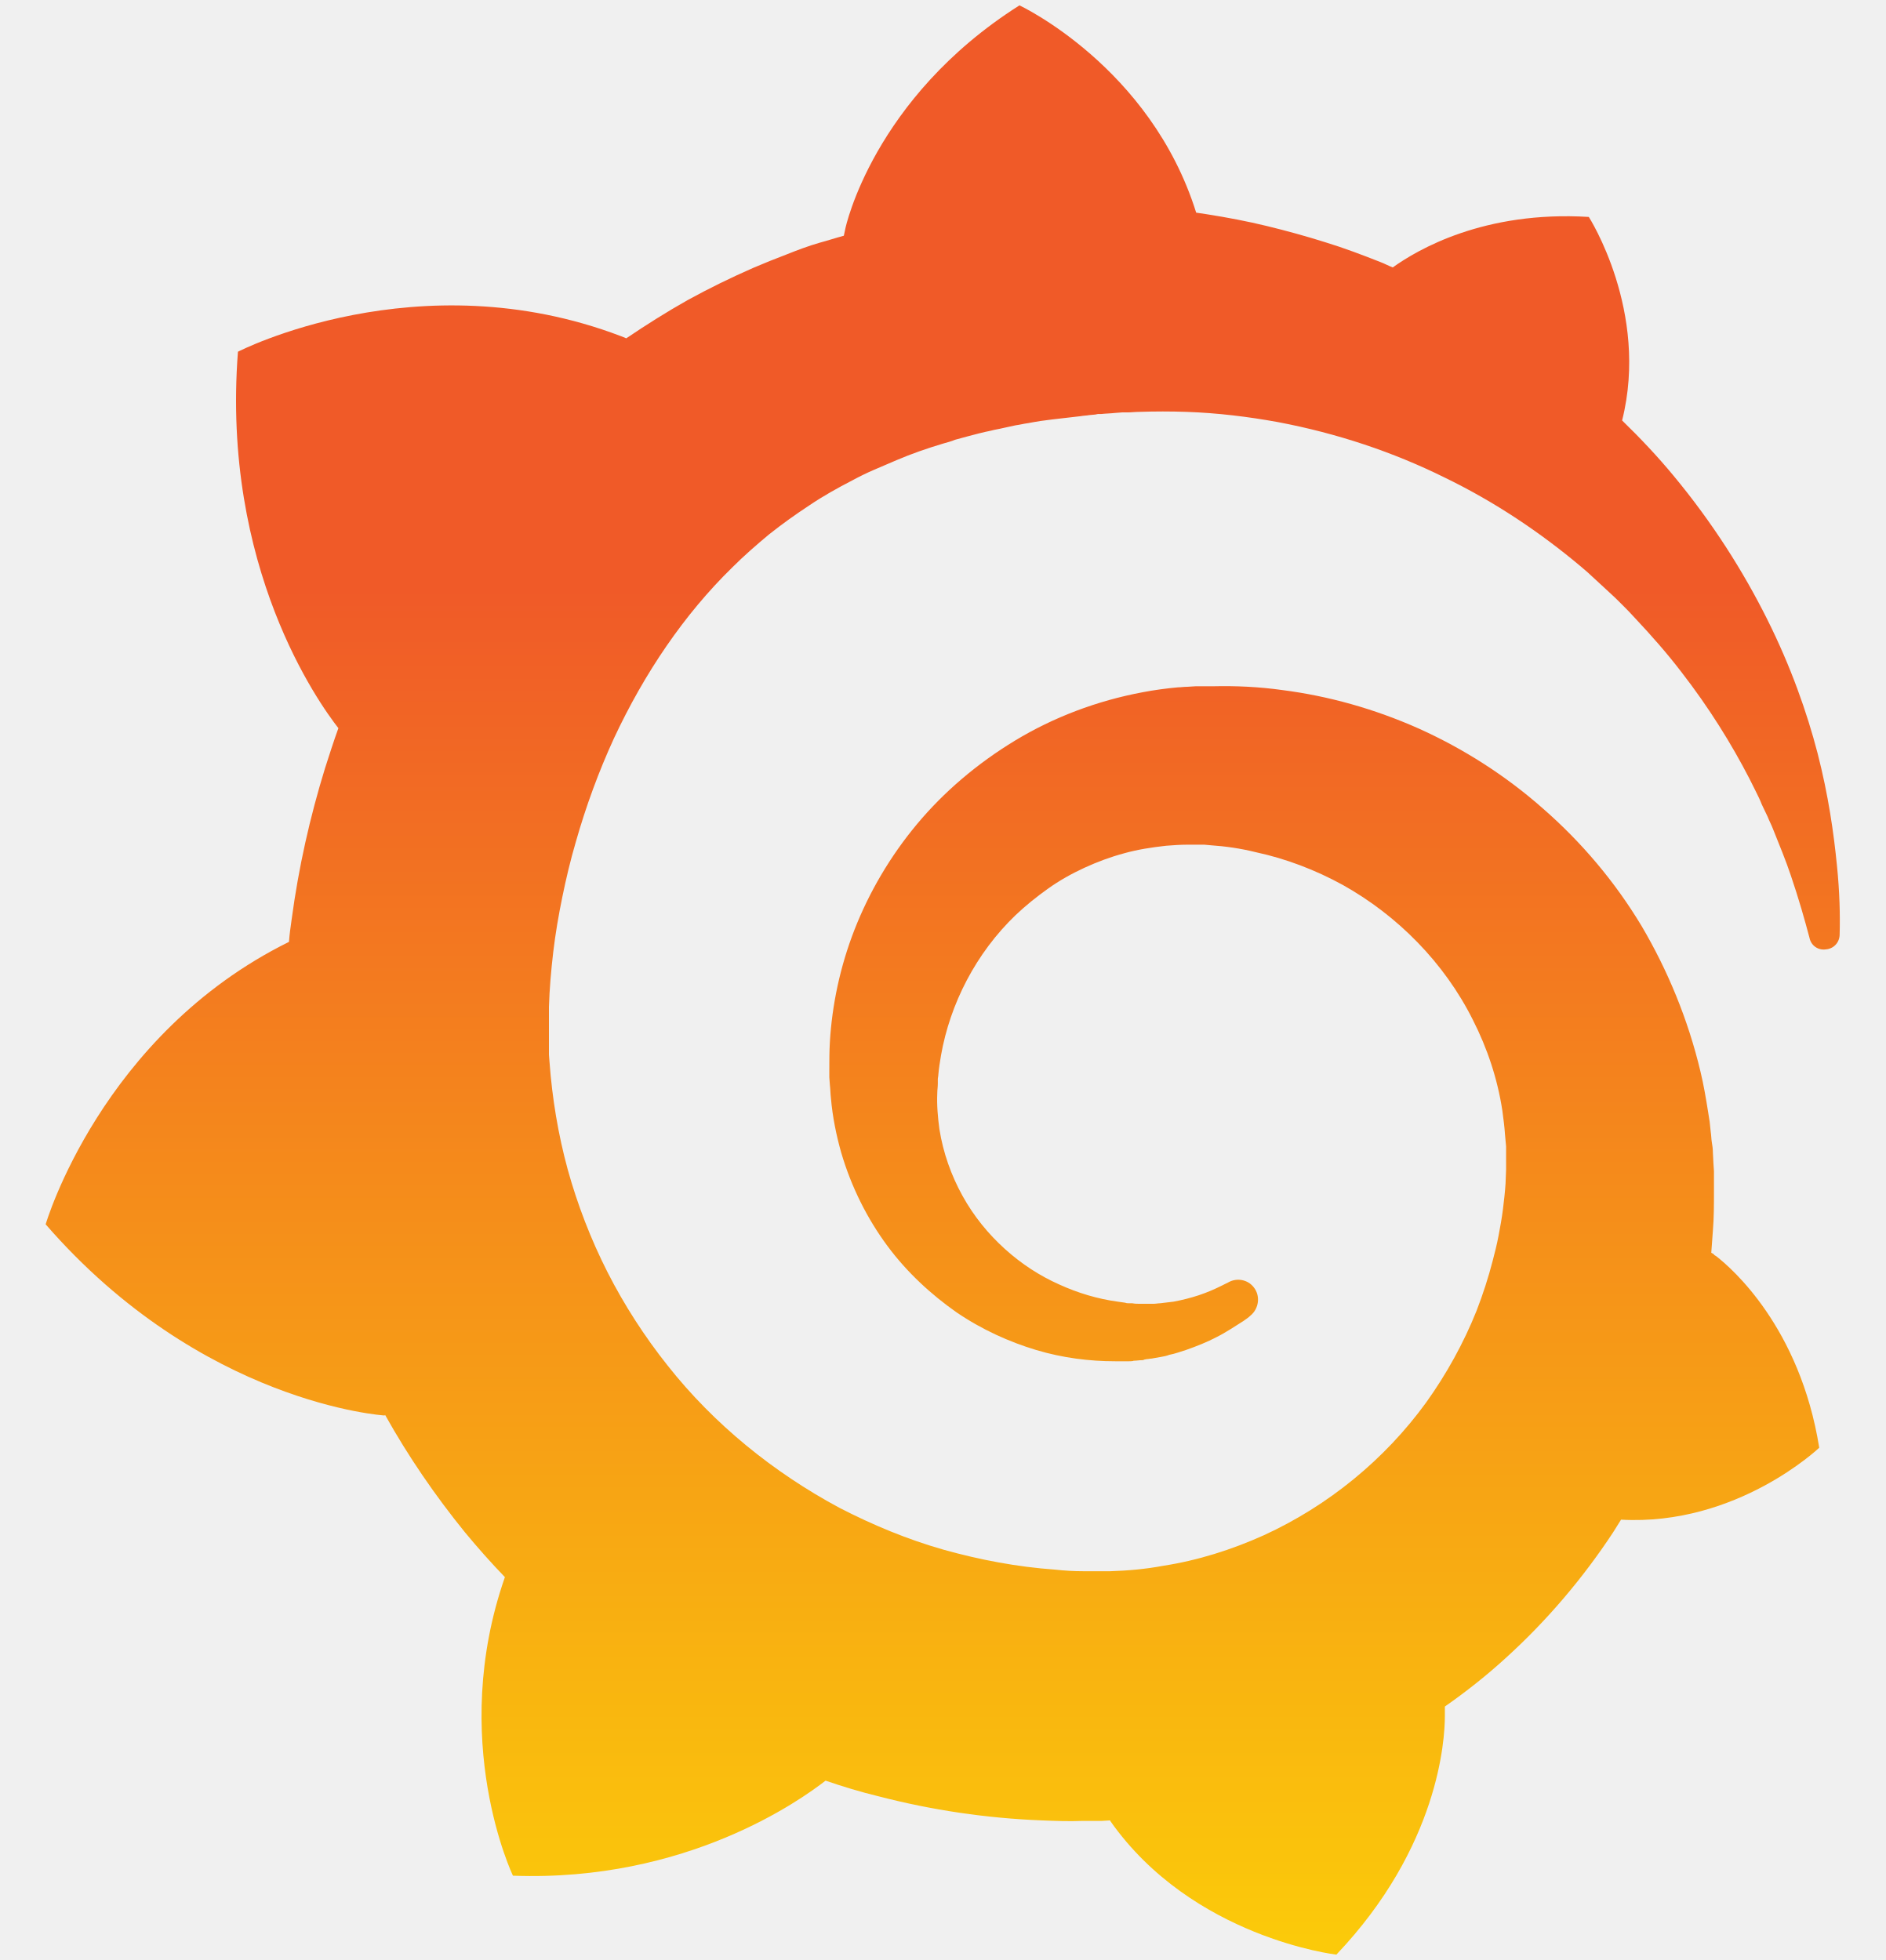
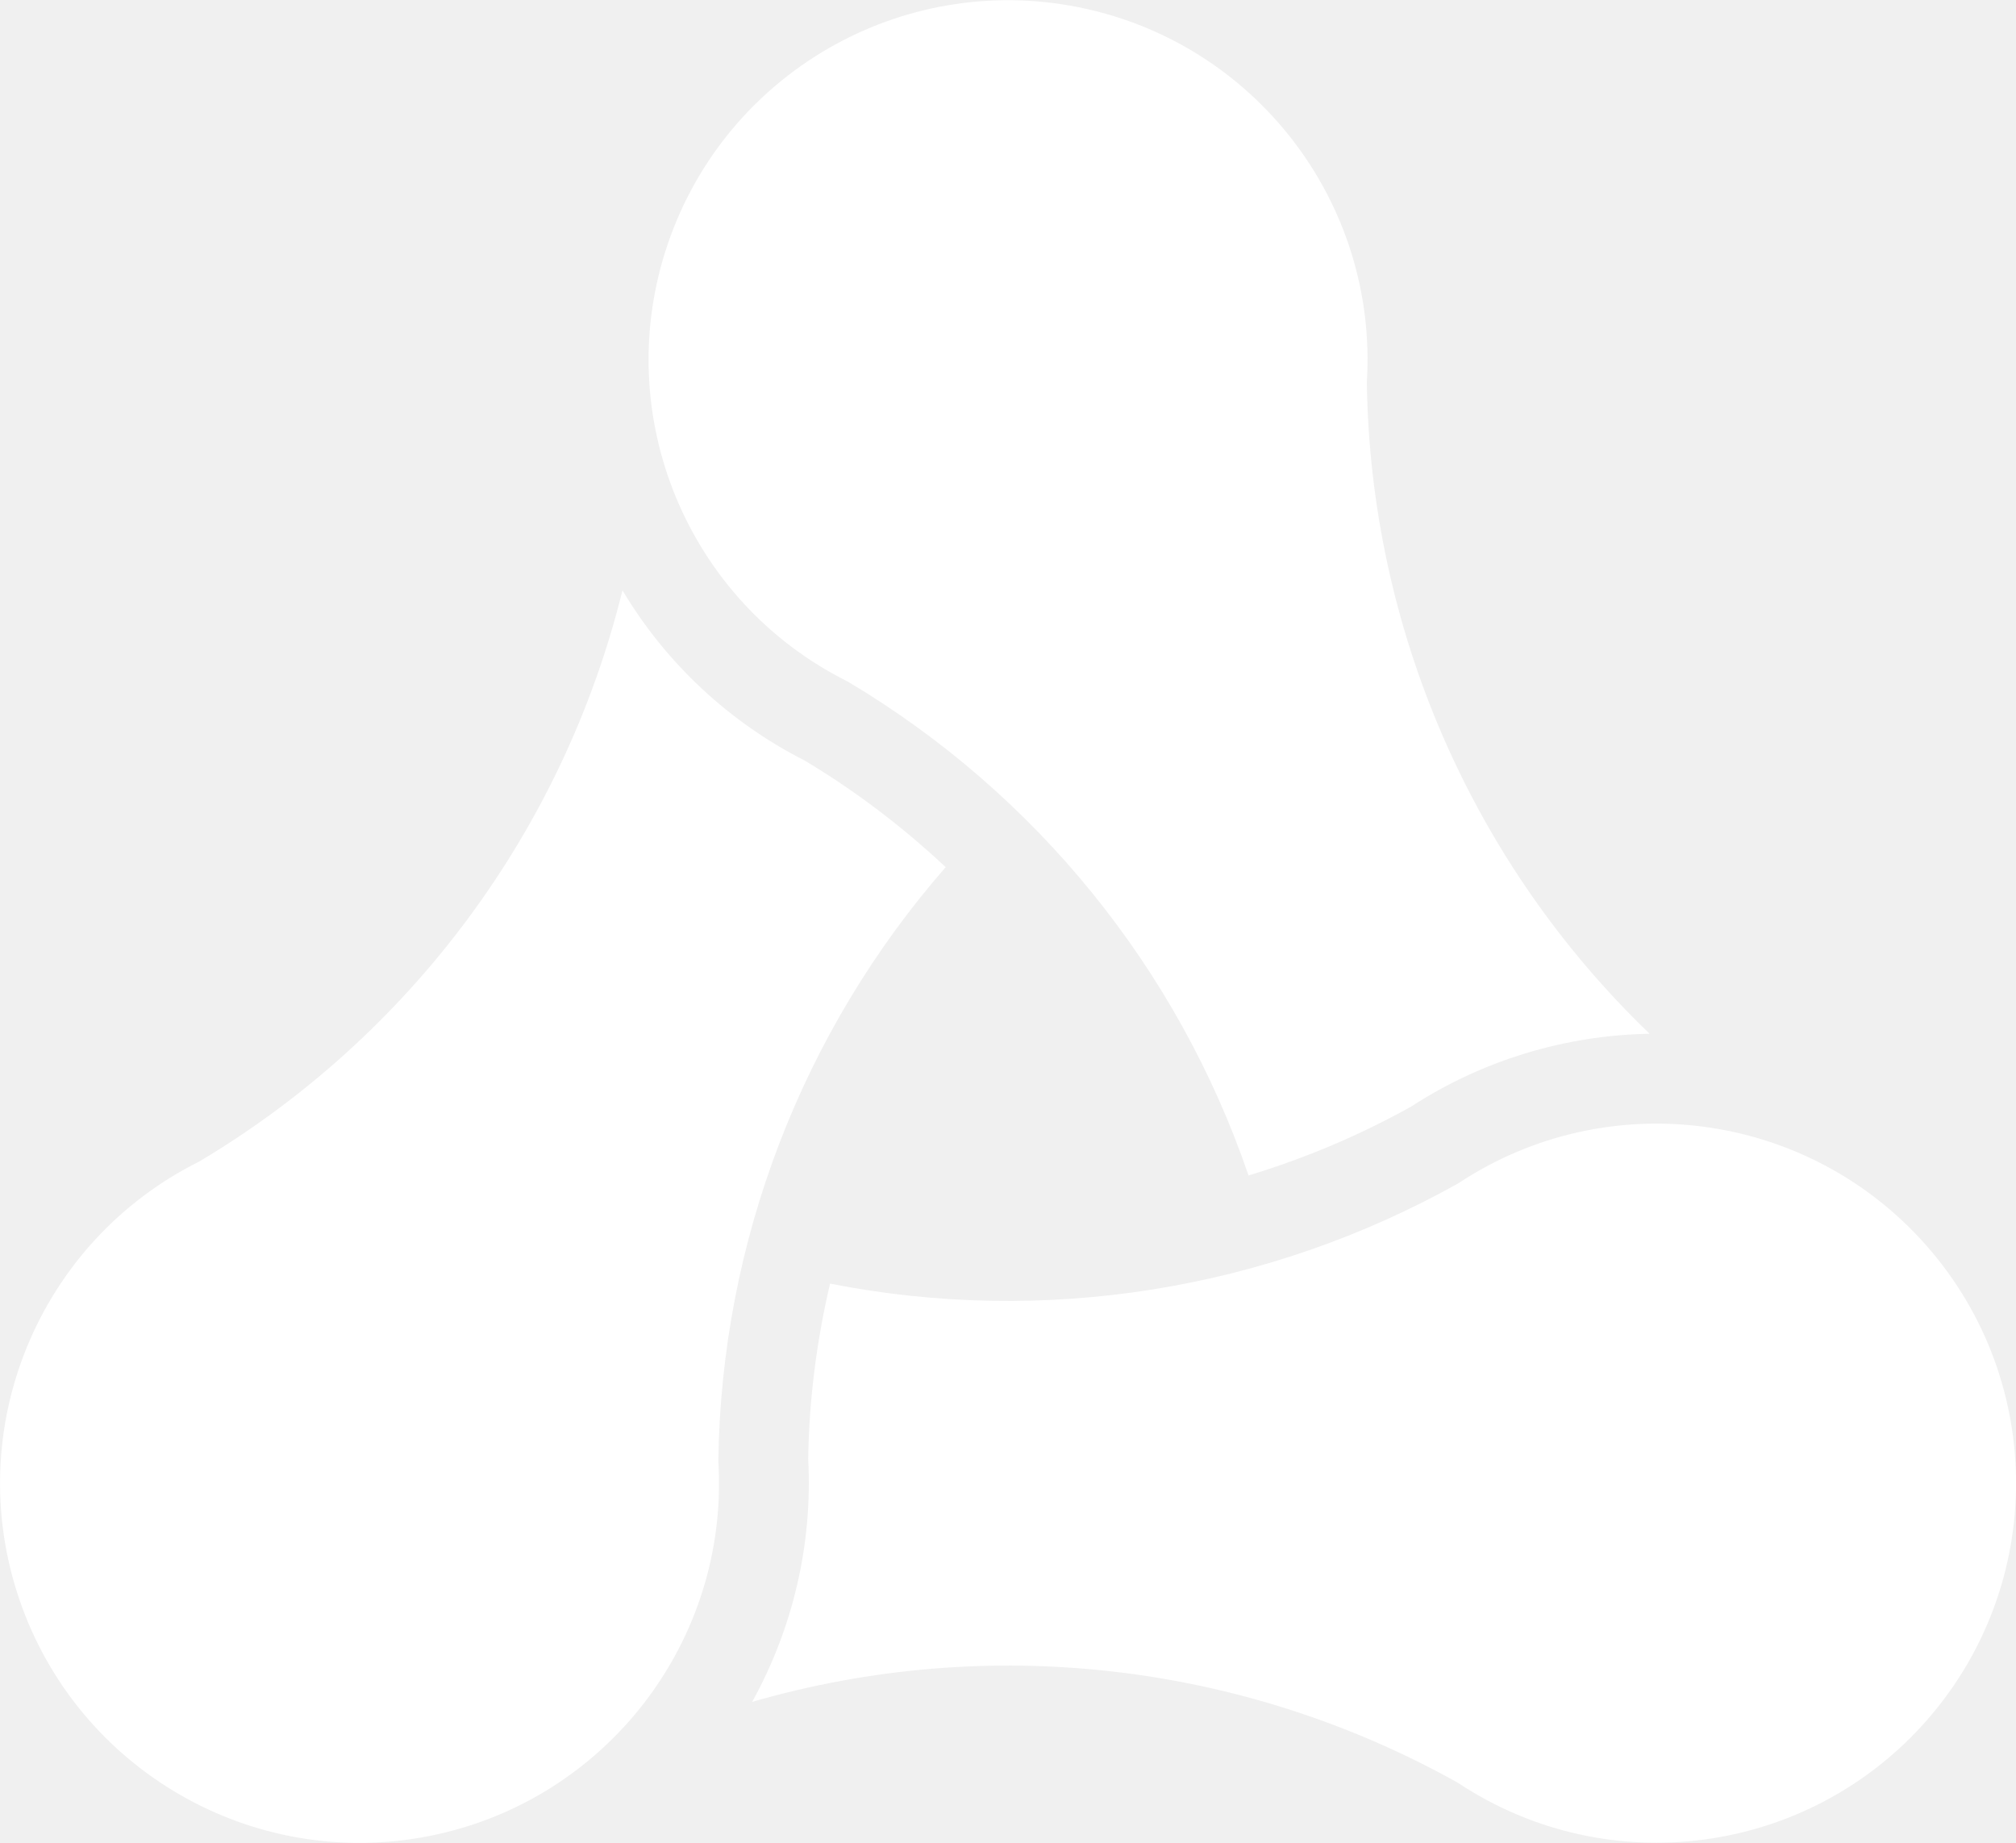
- <svg xmlns="http://www.w3.org/2000/svg" version="1.1" id="Layer_1" x="0px" y="0px" width="351px" height="365px" viewBox="0 0 351 365" style="enable-background:new 0 0 351 365;" xml:space="preserve">
-   <style type="text/css">
- 	.st0{fill:url(#SVGID_1_);}
- </style>
-   <g id="Layer_1_1_">
- </g>
-   <linearGradient id="SVGID_1_" gradientUnits="userSpaceOnUse" x1="175.5" y1="30%" x2="175.5" y2="99%">
-     <stop offset="0" style="stop-color:#F05A28" />
-     <stop offset="1" style="stop-color:#FBCA0A" />
-   </linearGradient>
-   <path class="st0" d="M342,161.2c-0.6-6.1-1.6-13.1-3.6-20.9c-2-7.7-5-16.2-9.4-25c-4.4-8.8-10.1-17.9-17.5-26.8  c-2.9-3.5-6.1-6.9-9.5-10.2c5.1-20.3-6.2-37.9-6.2-37.9c-19.5-1.2-31.9,6.1-36.5,9.4c-0.8-0.3-1.5-0.7-2.3-1  c-3.3-1.3-6.7-2.6-10.3-3.7c-3.5-1.1-7.1-2.1-10.8-3c-3.7-0.9-7.4-1.6-11.2-2.2c-0.7-0.1-1.3-0.2-2-0.3  c-8.5-27.2-32.9-38.6-32.9-38.6c-27.3,17.3-32.4,41.5-32.4,41.5s-0.1,0.5-0.3,1.4c-1.5,0.4-3,0.9-4.5,1.3c-2.1,0.6-4.2,1.4-6.2,2.2  c-2.1,0.8-4.1,1.6-6.2,2.5c-4.1,1.8-8.2,3.8-12.2,6c-3.9,2.2-7.7,4.6-11.4,7.1c-0.5-0.2-1-0.4-1-0.4c-37.8-14.4-71.3,2.9-71.3,2.9  c-3.1,40.2,15.1,65.5,18.7,70.1c-0.9,2.5-1.7,5-2.5,7.5c-2.8,9.1-4.9,18.4-6.2,28.1c-0.2,1.4-0.4,2.8-0.5,4.2  C18.8,192.7,8.5,228,8.5,228c29.1,33.5,63.1,35.6,63.1,35.6c0,0,0.1-0.1,0.1-0.1c4.3,7.7,9.3,15,14.9,21.9c2.4,2.9,4.8,5.6,7.4,8.3  c-10.6,30.4,1.5,55.6,1.5,55.6c32.4,1.2,53.7-14.2,58.2-17.7c3.2,1.1,6.5,2.1,9.8,2.9c10,2.6,20.2,4.1,30.4,4.5  c2.5,0.1,5.1,0.2,7.6,0.1l1.2,0l0.8,0l1.6,0l1.6-0.1l0,0.1c15.3,21.8,42.1,24.9,42.1,24.9c19.1-20.1,20.2-40.1,20.2-44.4l0,0  c0,0,0-0.1,0-0.3c0-0.4,0-0.6,0-0.6l0,0c0-0.3,0-0.6,0-0.9c4-2.8,7.8-5.8,11.4-9.1c7.6-6.9,14.3-14.8,19.9-23.3  c0.5-0.8,1-1.6,1.5-2.4c21.6,1.2,36.9-13.4,36.9-13.4c-3.6-22.5-16.4-33.5-19.1-35.6l0,0c0,0-0.1-0.1-0.3-0.2  c-0.2-0.1-0.2-0.2-0.2-0.2c0,0,0,0,0,0c-0.1-0.1-0.3-0.2-0.5-0.3c0.1-1.4,0.2-2.7,0.3-4.1c0.2-2.4,0.2-4.9,0.2-7.3l0-1.8l0-0.9  l0-0.5c0-0.6,0-0.4,0-0.6l-0.1-1.5l-0.1-2c0-0.7-0.1-1.3-0.2-1.9c-0.1-0.6-0.1-1.3-0.2-1.9l-0.2-1.9l-0.3-1.9  c-0.4-2.5-0.8-4.9-1.4-7.4c-2.3-9.7-6.1-18.9-11-27.2c-5-8.3-11.2-15.6-18.3-21.8c-7-6.2-14.9-11.2-23.1-14.9  c-8.3-3.7-16.9-6.1-25.5-7.2c-4.3-0.6-8.6-0.8-12.9-0.7l-1.6,0l-0.4,0c-0.1,0-0.6,0-0.5,0l-0.7,0l-1.6,0.1c-0.6,0-1.2,0.1-1.7,0.1  c-2.2,0.2-4.4,0.5-6.5,0.9c-8.6,1.6-16.7,4.7-23.8,9c-7.1,4.3-13.3,9.6-18.3,15.6c-5,6-8.9,12.7-11.6,19.6c-2.7,6.9-4.2,14.1-4.6,21  c-0.1,1.7-0.1,3.5-0.1,5.2c0,0.4,0,0.9,0,1.3l0.1,1.4c0.1,0.8,0.1,1.7,0.2,2.5c0.3,3.5,1,6.9,1.9,10.1c1.9,6.5,4.9,12.4,8.6,17.4  c3.7,5,8.2,9.1,12.9,12.4c4.7,3.2,9.8,5.5,14.8,7c5,1.5,10,2.1,14.7,2.1c0.6,0,1.2,0,1.7,0c0.3,0,0.6,0,0.9,0c0.3,0,0.6,0,0.9-0.1  c0.5,0,1-0.1,1.5-0.1c0.1,0,0.3,0,0.4-0.1l0.5-0.1c0.3,0,0.6-0.1,0.9-0.1c0.6-0.1,1.1-0.2,1.7-0.3c0.6-0.1,1.1-0.2,1.6-0.4  c1.1-0.2,2.1-0.6,3.1-0.9c2-0.7,4-1.5,5.7-2.4c1.8-0.9,3.4-2,5-3c0.4-0.3,0.9-0.6,1.3-1c1.6-1.3,1.9-3.7,0.6-5.3  c-1.1-1.4-3.1-1.8-4.7-0.9c-0.4,0.2-0.8,0.4-1.2,0.6c-1.4,0.7-2.8,1.3-4.3,1.8c-1.5,0.5-3.1,0.9-4.7,1.2c-0.8,0.1-1.6,0.2-2.5,0.3  c-0.4,0-0.8,0.1-1.3,0.1c-0.4,0-0.9,0-1.2,0c-0.4,0-0.8,0-1.2,0c-0.5,0-1,0-1.5-0.1c0,0-0.3,0-0.1,0l-0.2,0l-0.3,0  c-0.2,0-0.5,0-0.7-0.1c-0.5-0.1-0.9-0.1-1.4-0.2c-3.7-0.5-7.4-1.6-10.9-3.2c-3.6-1.6-7-3.8-10.1-6.6c-3.1-2.8-5.8-6.1-7.9-9.9  c-2.1-3.8-3.6-8-4.3-12.4c-0.3-2.2-0.5-4.5-0.4-6.7c0-0.6,0.1-1.2,0.1-1.8c0,0.2,0-0.1,0-0.1l0-0.2l0-0.5c0-0.3,0.1-0.6,0.1-0.9  c0.1-1.2,0.3-2.4,0.5-3.6c1.7-9.6,6.5-19,13.9-26.1c1.9-1.8,3.9-3.4,6-4.9c2.1-1.5,4.4-2.8,6.8-3.9c2.4-1.1,4.8-2,7.4-2.7  c2.5-0.7,5.1-1.1,7.8-1.4c1.3-0.1,2.6-0.2,4-0.2c0.4,0,0.6,0,0.9,0l1.1,0l0.7,0c0.3,0,0,0,0.1,0l0.3,0l1.1,0.1  c2.9,0.2,5.7,0.6,8.5,1.3c5.6,1.2,11.1,3.3,16.2,6.1c10.2,5.7,18.9,14.5,24.2,25.1c2.7,5.3,4.6,11,5.5,16.9c0.2,1.5,0.4,3,0.5,4.5  l0.1,1.1l0.1,1.1c0,0.4,0,0.8,0,1.1c0,0.4,0,0.8,0,1.1l0,1l0,1.1c0,0.7-0.1,1.9-0.1,2.6c-0.1,1.6-0.3,3.3-0.5,4.9  c-0.2,1.6-0.5,3.2-0.8,4.8c-0.3,1.6-0.7,3.2-1.1,4.7c-0.8,3.1-1.8,6.2-3,9.3c-2.4,6-5.6,11.8-9.4,17.1  c-7.7,10.6-18.2,19.2-30.2,24.7c-6,2.7-12.3,4.7-18.8,5.7c-3.2,0.6-6.5,0.9-9.8,1l-0.6,0l-0.5,0l-1.1,0l-1.6,0l-0.8,0  c0.4,0-0.1,0-0.1,0l-0.3,0c-1.8,0-3.5-0.1-5.3-0.3c-7-0.5-13.9-1.8-20.7-3.7c-6.7-1.9-13.2-4.6-19.4-7.8  c-12.3-6.6-23.4-15.6-32-26.5c-4.3-5.4-8.1-11.3-11.2-17.4c-3.1-6.1-5.6-12.6-7.4-19.1c-1.8-6.6-2.9-13.3-3.4-20.1l-0.1-1.3l0-0.3  l0-0.3l0-0.6l0-1.1l0-0.3l0-0.4l0-0.8l0-1.6l0-0.3c0,0,0,0.1,0-0.1l0-0.6c0-0.8,0-1.7,0-2.5c0.1-3.3,0.4-6.8,0.8-10.2  c0.4-3.4,1-6.9,1.7-10.3c0.7-3.4,1.5-6.8,2.5-10.2c1.9-6.7,4.3-13.2,7.1-19.3c5.7-12.2,13.1-23.1,22-31.8c2.2-2.2,4.5-4.2,6.9-6.2  c2.4-1.9,4.9-3.7,7.5-5.4c2.5-1.7,5.2-3.2,7.9-4.6c1.3-0.7,2.7-1.4,4.1-2c0.7-0.3,1.4-0.6,2.1-0.9c0.7-0.3,1.4-0.6,2.1-0.9  c2.8-1.2,5.7-2.2,8.7-3.1c0.7-0.2,1.5-0.4,2.2-0.7c0.7-0.2,1.5-0.4,2.2-0.6c1.5-0.4,3-0.8,4.5-1.1c0.7-0.2,1.5-0.3,2.3-0.5  c0.8-0.2,1.5-0.3,2.3-0.5c0.8-0.1,1.5-0.3,2.3-0.4l1.1-0.2l1.2-0.2c0.8-0.1,1.5-0.2,2.3-0.3c0.9-0.1,1.7-0.2,2.6-0.3  c0.7-0.1,1.9-0.2,2.6-0.3c0.5-0.1,1.1-0.1,1.6-0.2l1.1-0.1l0.5-0.1l0.6,0c0.9-0.1,1.7-0.1,2.6-0.2l1.3-0.1c0,0,0.5,0,0.1,0l0.3,0  l0.6,0c0.7,0,1.5-0.1,2.2-0.1c2.9-0.1,5.9-0.1,8.8,0c5.8,0.2,11.5,0.9,17,1.9c11.1,2.1,21.5,5.6,31,10.3  c9.5,4.6,17.9,10.3,25.3,16.5c0.5,0.4,0.9,0.8,1.4,1.2c0.4,0.4,0.9,0.8,1.3,1.2c0.9,0.8,1.7,1.6,2.6,2.4c0.9,0.8,1.7,1.6,2.5,2.4  c0.8,0.8,1.6,1.6,2.4,2.5c3.1,3.3,6,6.6,8.6,10c5.2,6.7,9.4,13.5,12.7,19.9c0.2,0.4,0.4,0.8,0.6,1.2c0.2,0.4,0.4,0.8,0.6,1.2  c0.4,0.8,0.8,1.6,1.1,2.4c0.4,0.8,0.7,1.5,1.1,2.3c0.3,0.8,0.7,1.5,1,2.3c1.2,3,2.4,5.9,3.3,8.6c1.5,4.4,2.6,8.3,3.5,11.7  c0.3,1.4,1.6,2.3,3,2.1c1.5-0.1,2.6-1.3,2.6-2.8C342.6,170.4,342.5,166.1,342,161.2z" />
+ <svg xmlns="http://www.w3.org/2000/svg" xml:space="preserve" width="254.4" height="232.5" style="shape-rendering:geometricPrecision;text-rendering:geometricPrecision;image-rendering:optimizeQuality;fill-rule:evenodd;clip-rule:evenodd" viewBox="0 0 6730.1 6150.1">
+   <defs>
+     <style>.fil0{fill:#fff}</style>
+   </defs>
+   <g id="_0">
+     <path fill="#ffffff" d="M4168 3923a3076 3076 0 0 0-1337-1648 1200 1200 0 1 1 1732-1000c11 822 351 1605 944 2175-283 5-559 89-796 243-172 96-355 173-543 230zM2771 4284c716 141 1459 22 2096-334a1200 1200 0 1 1 0 2000 3076 3076 0 0 0-2356-270c137-248 202-528 187-811 3-197 28-393 73-585zM3157 2894a3076 3076 0 0 0-759 1982A1200 1200 0 1 1 666 3876a3076 3076 0 0 0 1412-1906c145 243 356 440 608 568 169 101 327 221 471 356z" />
+   </g>
</svg>
